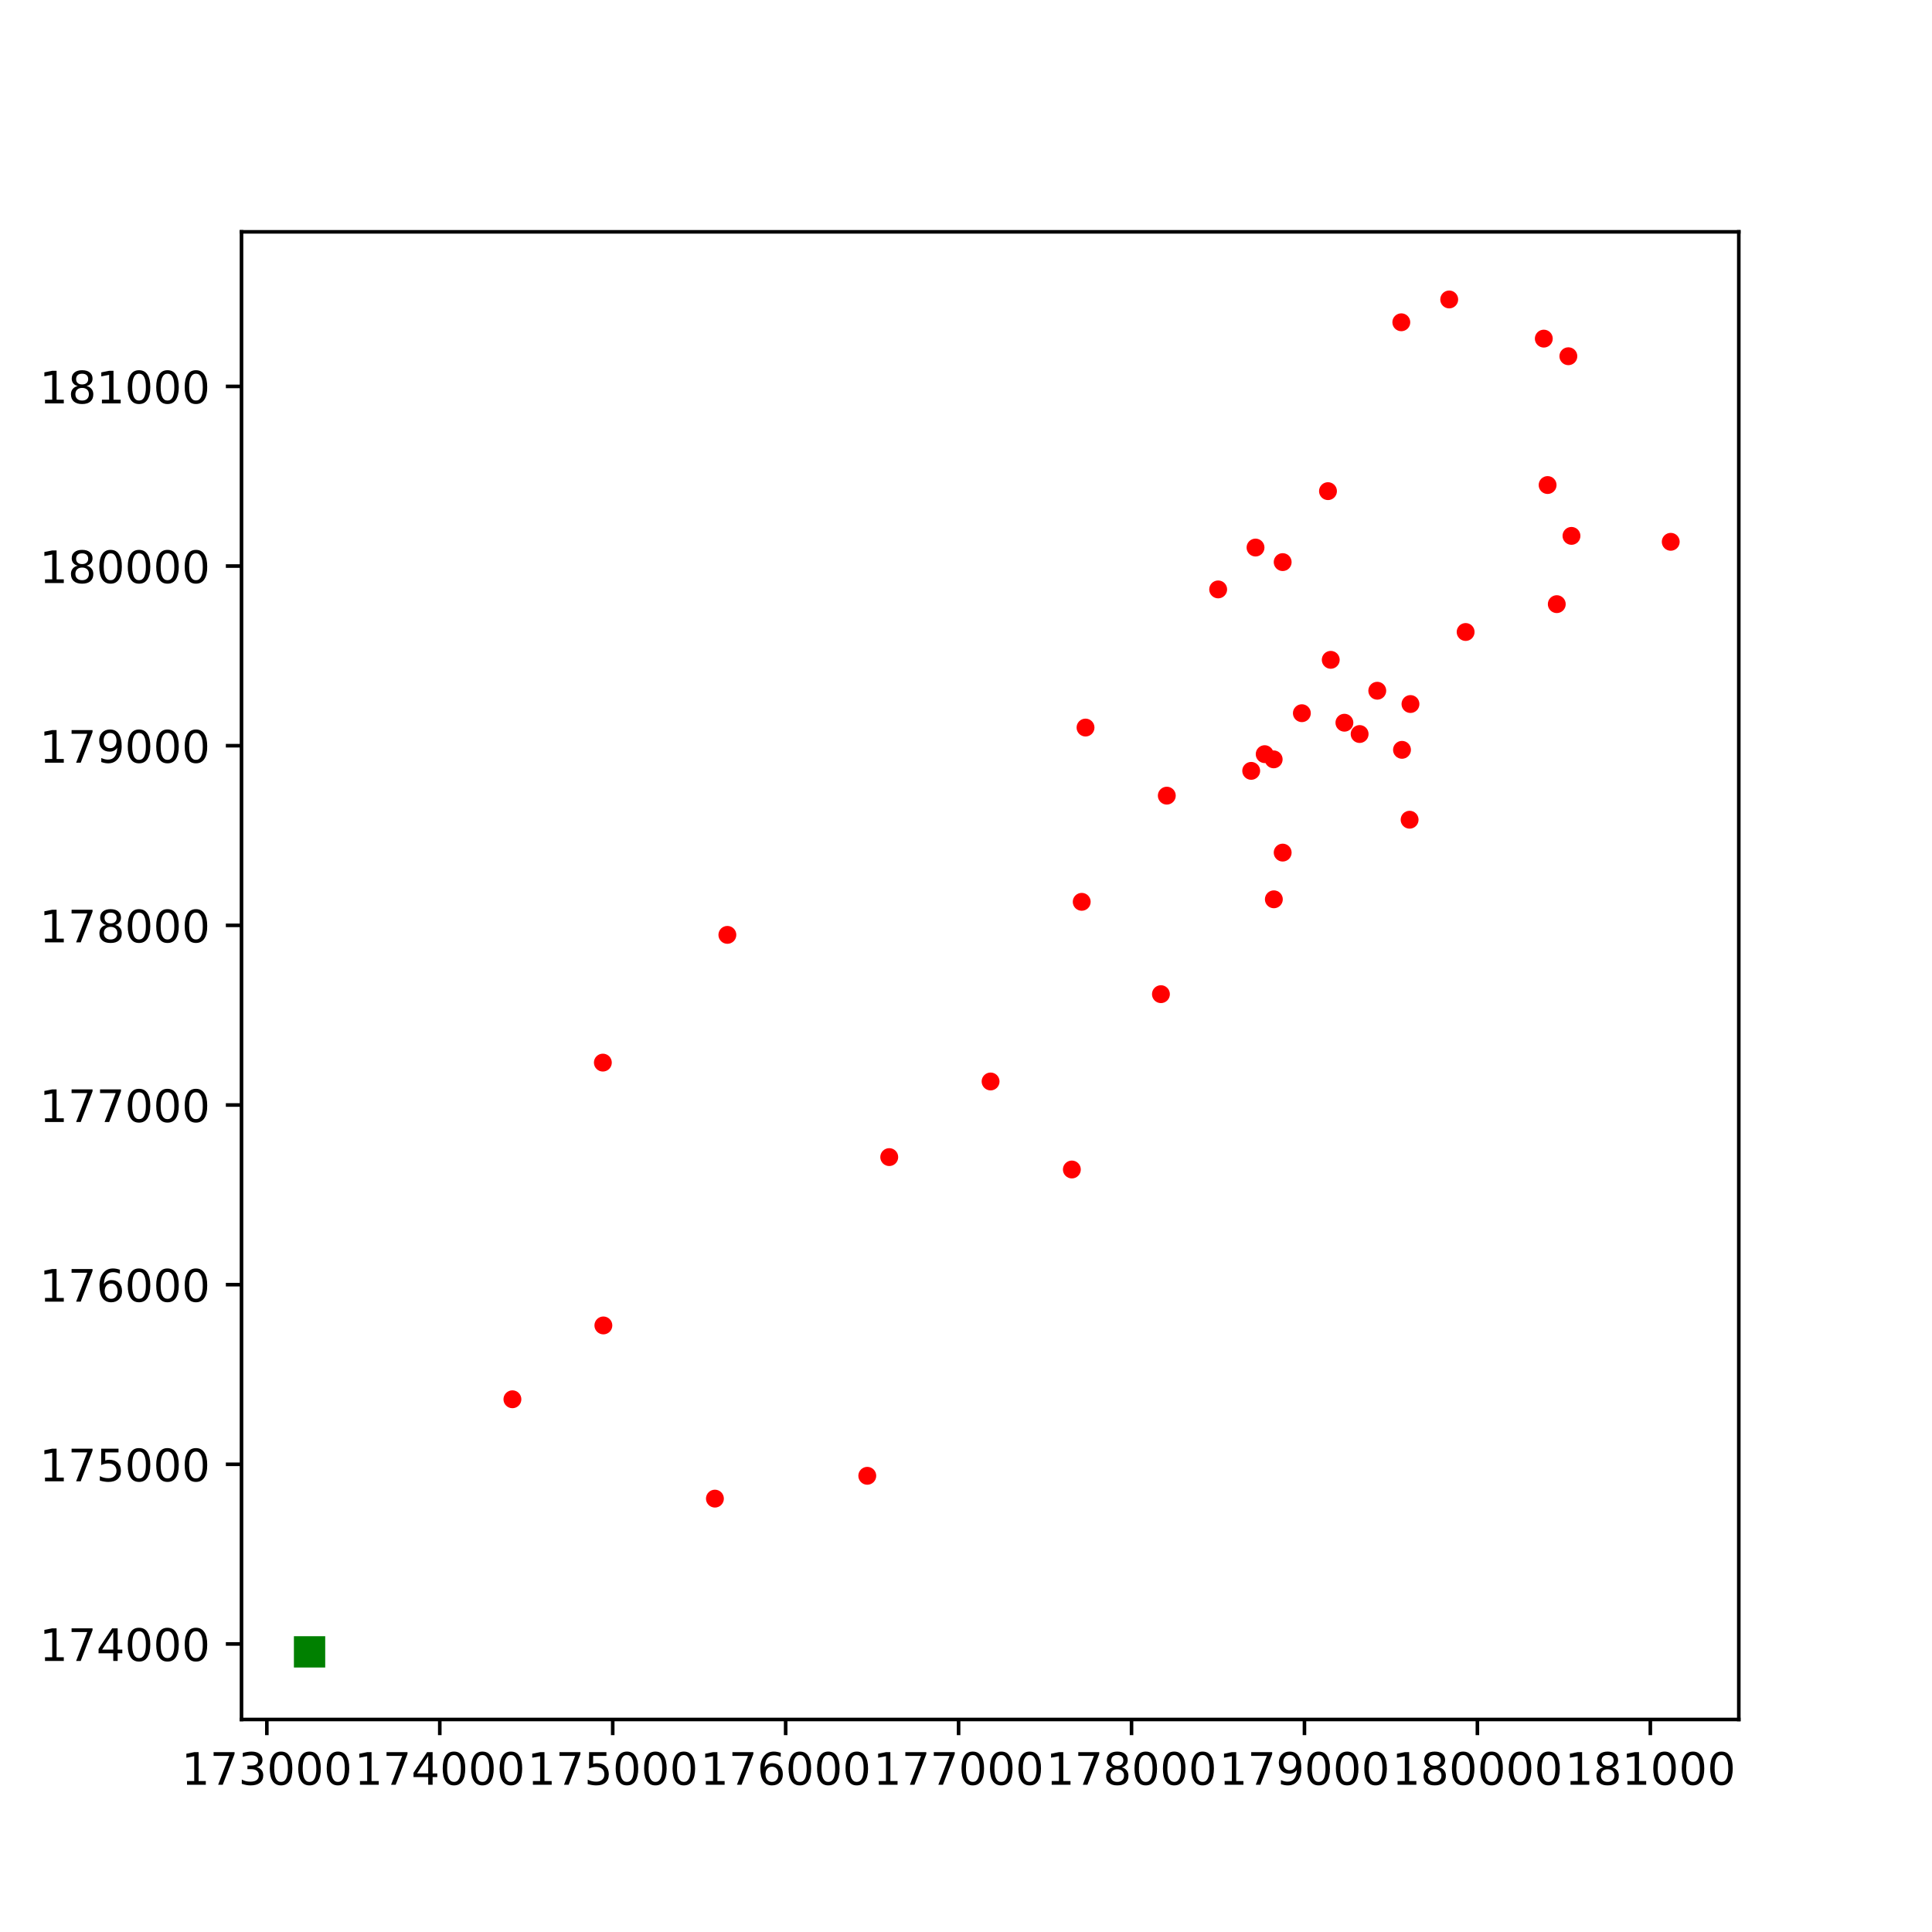
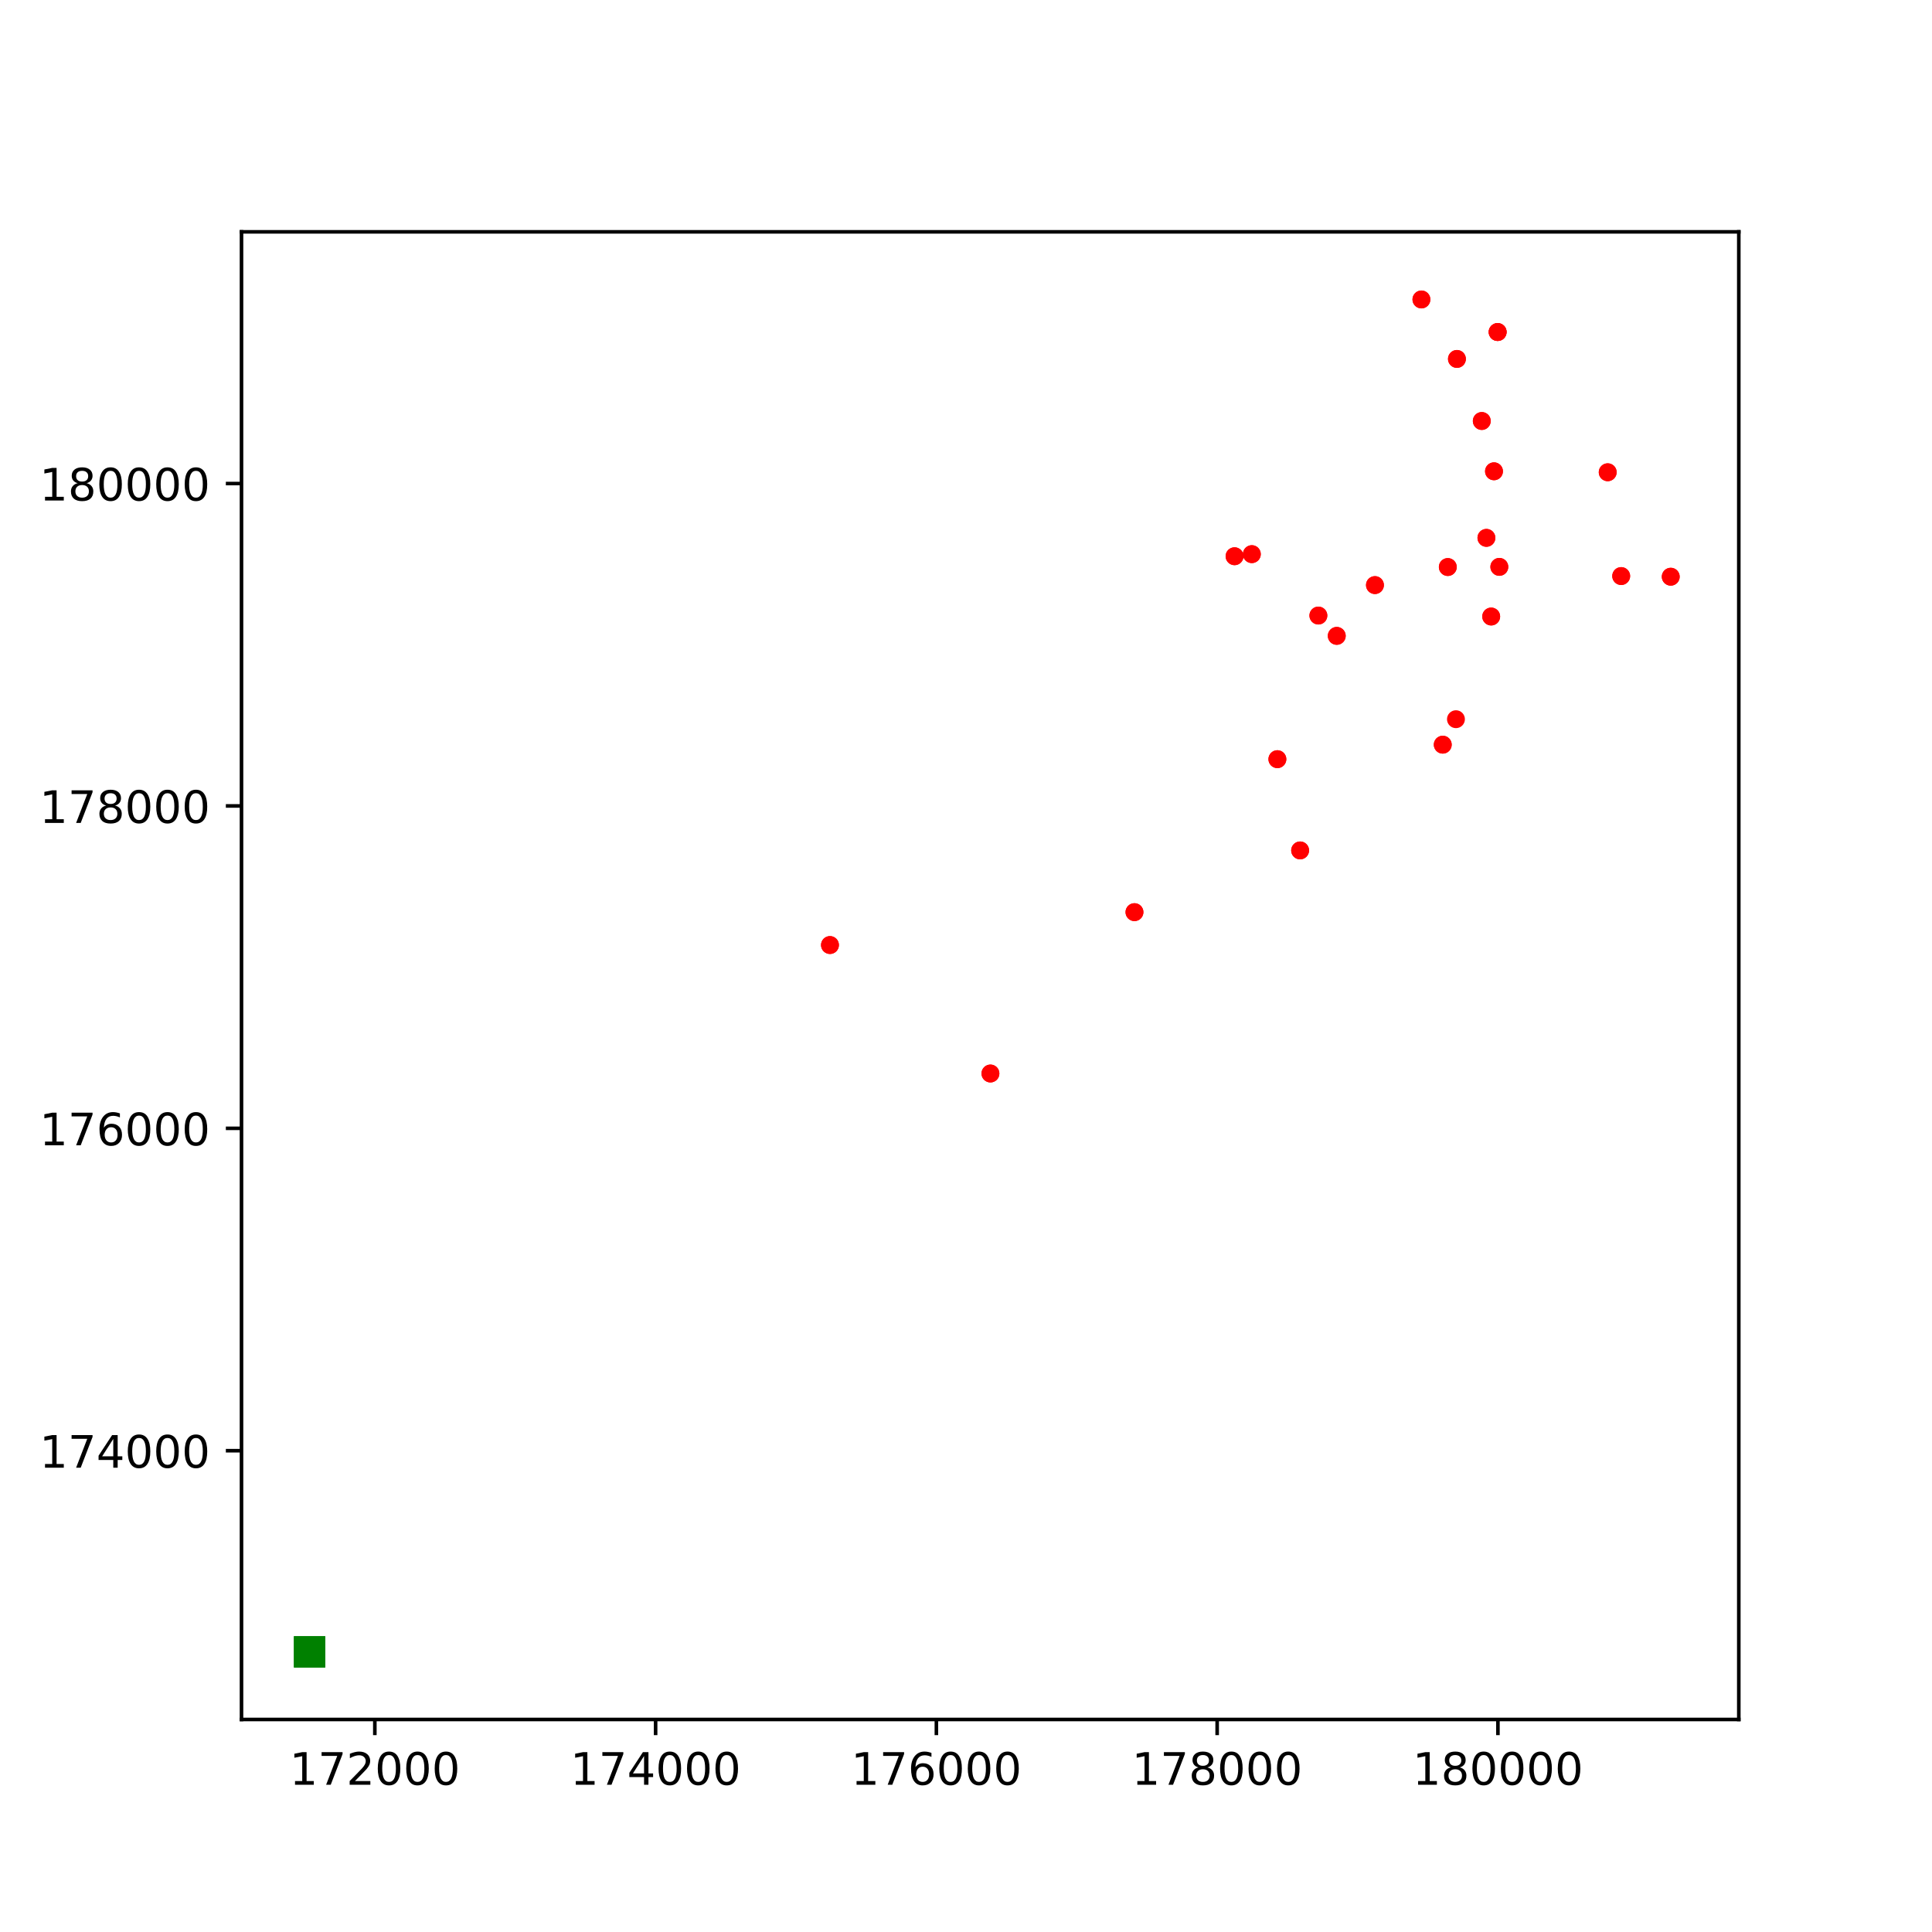
<svg xmlns="http://www.w3.org/2000/svg" xmlns:xlink="http://www.w3.org/1999/xlink" height="432pt" version="1.1" viewBox="0 0 432 432" width="432pt">
  <defs>
    <style type="text/css">
*{stroke-linecap:butt;stroke-linejoin:round;}
  </style>
  </defs>
  <g id="figure_1">
    <g id="patch_1">
      <path d="M 0 432  L 432 432  L 432 0  L 0 0  z " style="fill:#ffffff;" />
    </g>
    <g id="axes_1">
      <g id="patch_2">
        <path d="M 54 384.48  L 388.8 384.48  L 388.8 51.84  L 54 51.84  z " style="fill:#ffffff;" />
      </g>
      <g id="matplotlib.axis_1">
        <g id="xtick_1">
          <g id="line2d_1">
            <defs>
-               <path d="M 0 0  L 0 3.5  " id="mcb596510c1" style="stroke:#000000;stroke-width:0.8;" />
-             </defs>
-             <g>
-               <use style="stroke:#000000;stroke-width:0.8;" x="59.667" xlink:href="#mcb596510c1" y="384.48" />
+               <path d="M 0 0  L 0 3.5  " id="m75b2f15855" style="stroke:#000000;stroke-width:0.8;" />
+             </defs>
+             <g>
+               <use style="stroke:#000000;stroke-width:0.8;" x="83.815" xlink:href="#m75b2f15855" y="384.48" />
            </g>
          </g>
          <g id="text_1">
            <defs>
              <path d="M 12.406 8.297  L 28.516 8.297  L 28.516 63.922  L 10.984 60.406  L 10.984 69.391  L 28.422 72.906  L 38.281 72.906  L 38.281 8.297  L 54.391 8.297  L 54.391 0  L 12.406 0  z " id="DejaVuSans-49" />
              <path d="M 8.203 72.906  L 55.078 72.906  L 55.078 68.703  L 28.609 0  L 18.312 0  L 43.219 64.594  L 8.203 64.594  z " id="DejaVuSans-55" />
-               <path d="M 40.578 39.312  Q 47.656 37.797 51.625 33  Q 55.609 28.219 55.609 21.188  Q 55.609 10.406 48.188 4.484  Q 40.766 -1.422 27.094 -1.422  Q 22.516 -1.422 17.656 -0.516  Q 12.797 0.391 7.625 2.203  L 7.625 11.719  Q 11.719 9.328 16.594 8.109  Q 21.484 6.891 26.812 6.891  Q 36.078 6.891 40.938 10.547  Q 45.797 14.203 45.797 21.188  Q 45.797 27.641 41.281 31.266  Q 36.766 34.906 28.719 34.906  L 20.219 34.906  L 20.219 43.016  L 29.109 43.016  Q 36.375 43.016 40.234 45.922  Q 44.094 48.828 44.094 54.297  Q 44.094 59.906 40.109 62.906  Q 36.141 65.922 28.719 65.922  Q 24.656 65.922 20.016 65.031  Q 15.375 64.156 9.812 62.312  L 9.812 71.094  Q 15.438 72.656 20.344 73.438  Q 25.25 74.219 29.594 74.219  Q 40.828 74.219 47.359 69.109  Q 53.906 64.016 53.906 55.328  Q 53.906 49.266 50.438 45.094  Q 46.969 40.922 40.578 39.312  z " id="DejaVuSans-51" />
+               <path d="M 19.188 8.297  L 53.609 8.297  L 53.609 0  L 7.328 0  L 7.328 8.297  Q 12.938 14.109 22.625 23.891  Q 32.328 33.688 34.812 36.531  Q 39.547 41.844 41.422 45.531  Q 43.312 49.219 43.312 52.781  Q 43.312 58.594 39.234 62.25  Q 35.156 65.922 28.609 65.922  Q 23.969 65.922 18.812 64.312  Q 13.672 62.703 7.812 59.422  L 7.812 69.391  Q 13.766 71.781 18.938 73  Q 24.125 74.219 28.422 74.219  Q 39.75 74.219 46.484 68.547  Q 53.219 62.891 53.219 53.422  Q 53.219 48.922 51.531 44.891  Q 49.859 40.875 45.406 35.406  Q 44.188 33.984 37.641 27.219  Q 31.109 20.453 19.188 8.297  z " id="DejaVuSans-50" />
              <path d="M 31.781 66.406  Q 24.172 66.406 20.328 58.906  Q 16.5 51.422 16.5 36.375  Q 16.5 21.391 20.328 13.891  Q 24.172 6.391 31.781 6.391  Q 39.453 6.391 43.281 13.891  Q 47.125 21.391 47.125 36.375  Q 47.125 51.422 43.281 58.906  Q 39.453 66.406 31.781 66.406  z M 31.781 74.219  Q 44.047 74.219 50.516 64.516  Q 56.984 54.828 56.984 36.375  Q 56.984 17.969 50.516 8.266  Q 44.047 -1.422 31.781 -1.422  Q 19.531 -1.422 13.062 8.266  Q 6.594 17.969 6.594 36.375  Q 6.594 54.828 13.062 64.516  Q 19.531 74.219 31.781 74.219  z " id="DejaVuSans-48" />
            </defs>
-             <g transform="translate(40.57944 399.0784)scale(0.1 -0.1)">
-               <use xlink:href="#DejaVuSans-49" />
-               <use x="63.623" xlink:href="#DejaVuSans-55" />
-               <use x="127.246" xlink:href="#DejaVuSans-51" />
+             <g transform="translate(64.72733 399.0784)scale(0.1 -0.1)">
+               <use xlink:href="#DejaVuSans-49" />
+               <use x="63.623" xlink:href="#DejaVuSans-55" />
+               <use x="127.246" xlink:href="#DejaVuSans-50" />
              <use x="190.869" xlink:href="#DejaVuSans-48" />
              <use x="254.492" xlink:href="#DejaVuSans-48" />
              <use x="318.115" xlink:href="#DejaVuSans-48" />
            </g>
          </g>
        </g>
        <g id="xtick_2">
          <g id="line2d_2">
            <g>
-               <use style="stroke:#000000;stroke-width:0.8;" x="98.336" xlink:href="#mcb596510c1" y="384.48" />
+               <use style="stroke:#000000;stroke-width:0.8;" x="146.596" xlink:href="#m75b2f15855" y="384.48" />
            </g>
          </g>
          <g id="text_2">
            <defs>
              <path d="M 37.797 64.312  L 12.891 25.391  L 37.797 25.391  z M 35.203 72.906  L 47.609 72.906  L 47.609 25.391  L 58.016 25.391  L 58.016 17.188  L 47.609 17.188  L 47.609 0  L 37.797 0  L 37.797 17.188  L 4.891 17.188  L 4.891 26.703  z " id="DejaVuSans-52" />
            </defs>
-             <g transform="translate(79.24843 399.0784)scale(0.1 -0.1)">
+             <g transform="translate(127.5086 399.0784)scale(0.1 -0.1)">
              <use xlink:href="#DejaVuSans-49" />
              <use x="63.623" xlink:href="#DejaVuSans-55" />
              <use x="127.246" xlink:href="#DejaVuSans-52" />
              <use x="190.869" xlink:href="#DejaVuSans-48" />
              <use x="254.492" xlink:href="#DejaVuSans-48" />
              <use x="318.115" xlink:href="#DejaVuSans-48" />
            </g>
          </g>
        </g>
        <g id="xtick_3">
          <g id="line2d_3">
            <g>
-               <use style="stroke:#000000;stroke-width:0.8;" x="137.005" xlink:href="#mcb596510c1" y="384.48" />
+               <use style="stroke:#000000;stroke-width:0.8;" x="209.377" xlink:href="#m75b2f15855" y="384.48" />
            </g>
          </g>
          <g id="text_3">
            <defs>
-               <path d="M 10.797 72.906  L 49.516 72.906  L 49.516 64.594  L 19.828 64.594  L 19.828 46.734  Q 21.969 47.469 24.109 47.828  Q 26.266 48.188 28.422 48.188  Q 40.625 48.188 47.75 41.5  Q 54.891 34.812 54.891 23.391  Q 54.891 11.625 47.562 5.094  Q 40.234 -1.422 26.906 -1.422  Q 22.312 -1.422 17.547 -0.641  Q 12.797 0.141 7.719 1.703  L 7.719 11.625  Q 12.109 9.234 16.797 8.062  Q 21.484 6.891 26.703 6.891  Q 35.156 6.891 40.078 11.328  Q 45.016 15.766 45.016 23.391  Q 45.016 31 40.078 35.438  Q 35.156 39.891 26.703 39.891  Q 22.75 39.891 18.812 39.016  Q 14.891 38.141 10.797 36.281  z " id="DejaVuSans-53" />
-             </defs>
-             <g transform="translate(117.9174 399.0784)scale(0.1 -0.1)">
-               <use xlink:href="#DejaVuSans-49" />
-               <use x="63.623" xlink:href="#DejaVuSans-55" />
-               <use x="127.246" xlink:href="#DejaVuSans-53" />
+               <path d="M 33.016 40.375  Q 26.375 40.375 22.484 35.828  Q 18.609 31.297 18.609 23.391  Q 18.609 15.531 22.484 10.953  Q 26.375 6.391 33.016 6.391  Q 39.656 6.391 43.531 10.953  Q 47.406 15.531 47.406 23.391  Q 47.406 31.297 43.531 35.828  Q 39.656 40.375 33.016 40.375  z M 52.594 71.297  L 52.594 62.312  Q 48.875 64.062 45.094 64.984  Q 41.312 65.922 37.594 65.922  Q 27.828 65.922 22.672 59.328  Q 17.531 52.734 16.797 39.406  Q 19.672 43.656 24.016 45.922  Q 28.375 48.188 33.594 48.188  Q 44.578 48.188 50.953 41.516  Q 57.328 34.859 57.328 23.391  Q 57.328 12.156 50.688 5.359  Q 44.047 -1.422 33.016 -1.422  Q 20.359 -1.422 13.672 8.266  Q 6.984 17.969 6.984 36.375  Q 6.984 53.656 15.188 63.938  Q 23.391 74.219 37.203 74.219  Q 40.922 74.219 44.703 73.484  Q 48.484 72.75 52.594 71.297  z " id="DejaVuSans-54" />
+             </defs>
+             <g transform="translate(190.2899 399.0784)scale(0.1 -0.1)">
+               <use xlink:href="#DejaVuSans-49" />
+               <use x="63.623" xlink:href="#DejaVuSans-55" />
+               <use x="127.246" xlink:href="#DejaVuSans-54" />
              <use x="190.869" xlink:href="#DejaVuSans-48" />
              <use x="254.492" xlink:href="#DejaVuSans-48" />
              <use x="318.115" xlink:href="#DejaVuSans-48" />
            </g>
          </g>
        </g>
        <g id="xtick_4">
          <g id="line2d_4">
            <g>
-               <use style="stroke:#000000;stroke-width:0.8;" x="175.674" xlink:href="#mcb596510c1" y="384.48" />
+               <use style="stroke:#000000;stroke-width:0.8;" x="272.159" xlink:href="#m75b2f15855" y="384.48" />
            </g>
          </g>
          <g id="text_4">
            <defs>
-               <path d="M 33.016 40.375  Q 26.375 40.375 22.484 35.828  Q 18.609 31.297 18.609 23.391  Q 18.609 15.531 22.484 10.953  Q 26.375 6.391 33.016 6.391  Q 39.656 6.391 43.531 10.953  Q 47.406 15.531 47.406 23.391  Q 47.406 31.297 43.531 35.828  Q 39.656 40.375 33.016 40.375  z M 52.594 71.297  L 52.594 62.312  Q 48.875 64.062 45.094 64.984  Q 41.312 65.922 37.594 65.922  Q 27.828 65.922 22.672 59.328  Q 17.531 52.734 16.797 39.406  Q 19.672 43.656 24.016 45.922  Q 28.375 48.188 33.594 48.188  Q 44.578 48.188 50.953 41.516  Q 57.328 34.859 57.328 23.391  Q 57.328 12.156 50.688 5.359  Q 44.047 -1.422 33.016 -1.422  Q 20.359 -1.422 13.672 8.266  Q 6.984 17.969 6.984 36.375  Q 6.984 53.656 15.188 63.938  Q 23.391 74.219 37.203 74.219  Q 40.922 74.219 44.703 73.484  Q 48.484 72.75 52.594 71.297  z " id="DejaVuSans-54" />
-             </defs>
-             <g transform="translate(156.5864 399.0784)scale(0.1 -0.1)">
-               <use xlink:href="#DejaVuSans-49" />
-               <use x="63.623" xlink:href="#DejaVuSans-55" />
-               <use x="127.246" xlink:href="#DejaVuSans-54" />
+               <path d="M 31.781 34.625  Q 24.75 34.625 20.719 30.859  Q 16.703 27.094 16.703 20.516  Q 16.703 13.922 20.719 10.156  Q 24.75 6.391 31.781 6.391  Q 38.812 6.391 42.859 10.172  Q 46.922 13.969 46.922 20.516  Q 46.922 27.094 42.891 30.859  Q 38.875 34.625 31.781 34.625  z M 21.922 38.812  Q 15.578 40.375 12.031 44.719  Q 8.5 49.078 8.5 55.328  Q 8.5 64.062 14.719 69.141  Q 20.953 74.219 31.781 74.219  Q 42.672 74.219 48.875 69.141  Q 55.078 64.062 55.078 55.328  Q 55.078 49.078 51.531 44.719  Q 48 40.375 41.703 38.812  Q 48.828 37.156 52.797 32.312  Q 56.781 27.484 56.781 20.516  Q 56.781 9.906 50.312 4.234  Q 43.844 -1.422 31.781 -1.422  Q 19.734 -1.422 13.25 4.234  Q 6.781 9.906 6.781 20.516  Q 6.781 27.484 10.781 32.312  Q 14.797 37.156 21.922 38.812  z M 18.312 54.391  Q 18.312 48.734 21.844 45.562  Q 25.391 42.391 31.781 42.391  Q 38.141 42.391 41.719 45.562  Q 45.312 48.734 45.312 54.391  Q 45.312 60.062 41.719 63.234  Q 38.141 66.406 31.781 66.406  Q 25.391 66.406 21.844 63.234  Q 18.312 60.062 18.312 54.391  z " id="DejaVuSans-56" />
+             </defs>
+             <g transform="translate(253.0712 399.0784)scale(0.1 -0.1)">
+               <use xlink:href="#DejaVuSans-49" />
+               <use x="63.623" xlink:href="#DejaVuSans-55" />
+               <use x="127.246" xlink:href="#DejaVuSans-56" />
              <use x="190.869" xlink:href="#DejaVuSans-48" />
              <use x="254.492" xlink:href="#DejaVuSans-48" />
              <use x="318.115" xlink:href="#DejaVuSans-48" />
            </g>
          </g>
        </g>
        <g id="xtick_5">
          <g id="line2d_5">
            <g>
-               <use style="stroke:#000000;stroke-width:0.8;" x="214.343" xlink:href="#mcb596510c1" y="384.48" />
+               <use style="stroke:#000000;stroke-width:0.8;" x="334.94" xlink:href="#m75b2f15855" y="384.48" />
            </g>
          </g>
          <g id="text_5">
-             <g transform="translate(195.2554 399.0784)scale(0.1 -0.1)">
-               <use xlink:href="#DejaVuSans-49" />
-               <use x="63.623" xlink:href="#DejaVuSans-55" />
-               <use x="127.246" xlink:href="#DejaVuSans-55" />
-               <use x="190.869" xlink:href="#DejaVuSans-48" />
-               <use x="254.492" xlink:href="#DejaVuSans-48" />
-               <use x="318.115" xlink:href="#DejaVuSans-48" />
-             </g>
-           </g>
-         </g>
-         <g id="xtick_6">
-           <g id="line2d_6">
-             <g>
-               <use style="stroke:#000000;stroke-width:0.8;" x="253.012" xlink:href="#mcb596510c1" y="384.48" />
-             </g>
-           </g>
-           <g id="text_6">
-             <defs>
-               <path d="M 31.781 34.625  Q 24.75 34.625 20.719 30.859  Q 16.703 27.094 16.703 20.516  Q 16.703 13.922 20.719 10.156  Q 24.75 6.391 31.781 6.391  Q 38.812 6.391 42.859 10.172  Q 46.922 13.969 46.922 20.516  Q 46.922 27.094 42.891 30.859  Q 38.875 34.625 31.781 34.625  z M 21.922 38.812  Q 15.578 40.375 12.031 44.719  Q 8.5 49.078 8.5 55.328  Q 8.5 64.062 14.719 69.141  Q 20.953 74.219 31.781 74.219  Q 42.672 74.219 48.875 69.141  Q 55.078 64.062 55.078 55.328  Q 55.078 49.078 51.531 44.719  Q 48 40.375 41.703 38.812  Q 48.828 37.156 52.797 32.312  Q 56.781 27.484 56.781 20.516  Q 56.781 9.906 50.312 4.234  Q 43.844 -1.422 31.781 -1.422  Q 19.734 -1.422 13.25 4.234  Q 6.781 9.906 6.781 20.516  Q 6.781 27.484 10.781 32.312  Q 14.797 37.156 21.922 38.812  z M 18.312 54.391  Q 18.312 48.734 21.844 45.562  Q 25.391 42.391 31.781 42.391  Q 38.141 42.391 41.719 45.562  Q 45.312 48.734 45.312 54.391  Q 45.312 60.062 41.719 63.234  Q 38.141 66.406 31.781 66.406  Q 25.391 66.406 21.844 63.234  Q 18.312 60.062 18.312 54.391  z " id="DejaVuSans-56" />
-             </defs>
-             <g transform="translate(233.9244 399.0784)scale(0.1 -0.1)">
-               <use xlink:href="#DejaVuSans-49" />
-               <use x="63.623" xlink:href="#DejaVuSans-55" />
-               <use x="127.246" xlink:href="#DejaVuSans-56" />
-               <use x="190.869" xlink:href="#DejaVuSans-48" />
-               <use x="254.492" xlink:href="#DejaVuSans-48" />
-               <use x="318.115" xlink:href="#DejaVuSans-48" />
-             </g>
-           </g>
-         </g>
-         <g id="xtick_7">
-           <g id="line2d_7">
-             <g>
-               <use style="stroke:#000000;stroke-width:0.8;" x="291.681" xlink:href="#mcb596510c1" y="384.48" />
-             </g>
-           </g>
-           <g id="text_7">
-             <defs>
-               <path d="M 10.984 1.516  L 10.984 10.5  Q 14.703 8.734 18.5 7.812  Q 22.312 6.891 25.984 6.891  Q 35.75 6.891 40.891 13.453  Q 46.047 20.016 46.781 33.406  Q 43.953 29.203 39.594 26.953  Q 35.25 24.703 29.984 24.703  Q 19.047 24.703 12.672 31.312  Q 6.297 37.938 6.297 49.422  Q 6.297 60.641 12.938 67.422  Q 19.578 74.219 30.609 74.219  Q 43.266 74.219 49.922 64.516  Q 56.594 54.828 56.594 36.375  Q 56.594 19.141 48.406 8.859  Q 40.234 -1.422 26.422 -1.422  Q 22.703 -1.422 18.891 -0.688  Q 15.094 0.047 10.984 1.516  z M 30.609 32.422  Q 37.25 32.422 41.125 36.953  Q 45.016 41.5 45.016 49.422  Q 45.016 57.281 41.125 61.844  Q 37.25 66.406 30.609 66.406  Q 23.969 66.406 20.094 61.844  Q 16.219 57.281 16.219 49.422  Q 16.219 41.5 20.094 36.953  Q 23.969 32.422 30.609 32.422  z " id="DejaVuSans-57" />
-             </defs>
-             <g transform="translate(272.5934 399.0784)scale(0.1 -0.1)">
-               <use xlink:href="#DejaVuSans-49" />
-               <use x="63.623" xlink:href="#DejaVuSans-55" />
-               <use x="127.246" xlink:href="#DejaVuSans-57" />
-               <use x="190.869" xlink:href="#DejaVuSans-48" />
-               <use x="254.492" xlink:href="#DejaVuSans-48" />
-               <use x="318.115" xlink:href="#DejaVuSans-48" />
-             </g>
-           </g>
-         </g>
-         <g id="xtick_8">
-           <g id="line2d_8">
-             <g>
-               <use style="stroke:#000000;stroke-width:0.8;" x="330.35" xlink:href="#mcb596510c1" y="384.48" />
-             </g>
-           </g>
-           <g id="text_8">
-             <g transform="translate(311.2624 399.0784)scale(0.1 -0.1)">
+             <g transform="translate(315.8524 399.0784)scale(0.1 -0.1)">
              <use xlink:href="#DejaVuSans-49" />
              <use x="63.623" xlink:href="#DejaVuSans-56" />
              <use x="127.246" xlink:href="#DejaVuSans-48" />
              <use x="190.869" xlink:href="#DejaVuSans-48" />
              <use x="254.492" xlink:href="#DejaVuSans-48" />
              <use x="318.115" xlink:href="#DejaVuSans-48" />
            </g>
          </g>
        </g>
-         <g id="xtick_9">
-           <g id="line2d_9">
-             <g>
-               <use style="stroke:#000000;stroke-width:0.8;" x="369.019" xlink:href="#mcb596510c1" y="384.48" />
-             </g>
-           </g>
-           <g id="text_9">
-             <g transform="translate(349.9314 399.0784)scale(0.1 -0.1)">
-               <use xlink:href="#DejaVuSans-49" />
-               <use x="63.623" xlink:href="#DejaVuSans-56" />
-               <use x="127.246" xlink:href="#DejaVuSans-49" />
-               <use x="190.869" xlink:href="#DejaVuSans-48" />
-               <use x="254.492" xlink:href="#DejaVuSans-48" />
-               <use x="318.115" xlink:href="#DejaVuSans-48" />
-             </g>
-           </g>
-         </g>
      </g>
      <g id="matplotlib.axis_2">
        <g id="ytick_1">
-           <g id="line2d_10">
-             <defs>
-               <path d="M 0 0  L -3.5 0  " id="mf7e2f30d89" style="stroke:#000000;stroke-width:0.8;" />
-             </defs>
-             <g>
-               <use style="stroke:#000000;stroke-width:0.8;" x="54" xlink:href="#mf7e2f30d89" y="367.593" />
-             </g>
-           </g>
-           <g id="text_10">
-             <g transform="translate(8.825 371.3917)scale(0.1 -0.1)">
+           <g id="line2d_6">
+             <defs>
+               <path d="M 0 0  L -3.5 0  " id="mb86c518316" style="stroke:#000000;stroke-width:0.8;" />
+             </defs>
+             <g>
+               <use style="stroke:#000000;stroke-width:0.8;" x="54" xlink:href="#mb86c518316" y="324.378" />
+             </g>
+           </g>
+           <g id="text_6">
+             <g transform="translate(8.825 328.1777)scale(0.1 -0.1)">
              <use xlink:href="#DejaVuSans-49" />
              <use x="63.623" xlink:href="#DejaVuSans-55" />
              <use x="127.246" xlink:href="#DejaVuSans-52" />
              <use x="190.869" xlink:href="#DejaVuSans-48" />
              <use x="254.492" xlink:href="#DejaVuSans-48" />
              <use x="318.115" xlink:href="#DejaVuSans-48" />
            </g>
          </g>
        </g>
        <g id="ytick_2">
-           <g id="line2d_11">
-             <g>
-               <use style="stroke:#000000;stroke-width:0.8;" x="54" xlink:href="#mf7e2f30d89" y="327.422" />
-             </g>
-           </g>
-           <g id="text_11">
-             <g transform="translate(8.825 331.2217)scale(0.1 -0.1)">
-               <use xlink:href="#DejaVuSans-49" />
-               <use x="63.623" xlink:href="#DejaVuSans-55" />
-               <use x="127.246" xlink:href="#DejaVuSans-53" />
+           <g id="line2d_7">
+             <g>
+               <use style="stroke:#000000;stroke-width:0.8;" x="54" xlink:href="#mb86c518316" y="252.293" />
+             </g>
+           </g>
+           <g id="text_7">
+             <g transform="translate(8.825 256.0919)scale(0.1 -0.1)">
+               <use xlink:href="#DejaVuSans-49" />
+               <use x="63.623" xlink:href="#DejaVuSans-55" />
+               <use x="127.246" xlink:href="#DejaVuSans-54" />
              <use x="190.869" xlink:href="#DejaVuSans-48" />
              <use x="254.492" xlink:href="#DejaVuSans-48" />
              <use x="318.115" xlink:href="#DejaVuSans-48" />
            </g>
          </g>
        </g>
        <g id="ytick_3">
-           <g id="line2d_12">
-             <g>
-               <use style="stroke:#000000;stroke-width:0.8;" x="54" xlink:href="#mf7e2f30d89" y="287.252" />
-             </g>
-           </g>
-           <g id="text_12">
-             <g transform="translate(8.825 291.0517)scale(0.1 -0.1)">
-               <use xlink:href="#DejaVuSans-49" />
-               <use x="63.623" xlink:href="#DejaVuSans-55" />
-               <use x="127.246" xlink:href="#DejaVuSans-54" />
+           <g id="line2d_8">
+             <g>
+               <use style="stroke:#000000;stroke-width:0.8;" x="54" xlink:href="#mb86c518316" y="180.207" />
+             </g>
+           </g>
+           <g id="text_8">
+             <g transform="translate(8.825 184.006)scale(0.1 -0.1)">
+               <use xlink:href="#DejaVuSans-49" />
+               <use x="63.623" xlink:href="#DejaVuSans-55" />
+               <use x="127.246" xlink:href="#DejaVuSans-56" />
              <use x="190.869" xlink:href="#DejaVuSans-48" />
              <use x="254.492" xlink:href="#DejaVuSans-48" />
              <use x="318.115" xlink:href="#DejaVuSans-48" />
            </g>
          </g>
        </g>
        <g id="ytick_4">
-           <g id="line2d_13">
-             <g>
-               <use style="stroke:#000000;stroke-width:0.8;" x="54" xlink:href="#mf7e2f30d89" y="247.082" />
-             </g>
-           </g>
-           <g id="text_13">
-             <g transform="translate(8.825 250.8816)scale(0.1 -0.1)">
-               <use xlink:href="#DejaVuSans-49" />
-               <use x="63.623" xlink:href="#DejaVuSans-55" />
-               <use x="127.246" xlink:href="#DejaVuSans-55" />
-               <use x="190.869" xlink:href="#DejaVuSans-48" />
-               <use x="254.492" xlink:href="#DejaVuSans-48" />
-               <use x="318.115" xlink:href="#DejaVuSans-48" />
-             </g>
-           </g>
-         </g>
-         <g id="ytick_5">
-           <g id="line2d_14">
-             <g>
-               <use style="stroke:#000000;stroke-width:0.8;" x="54" xlink:href="#mf7e2f30d89" y="206.912" />
-             </g>
-           </g>
-           <g id="text_14">
-             <g transform="translate(8.825 210.7116)scale(0.1 -0.1)">
-               <use xlink:href="#DejaVuSans-49" />
-               <use x="63.623" xlink:href="#DejaVuSans-55" />
-               <use x="127.246" xlink:href="#DejaVuSans-56" />
-               <use x="190.869" xlink:href="#DejaVuSans-48" />
-               <use x="254.492" xlink:href="#DejaVuSans-48" />
-               <use x="318.115" xlink:href="#DejaVuSans-48" />
-             </g>
-           </g>
-         </g>
-         <g id="ytick_6">
-           <g id="line2d_15">
-             <g>
-               <use style="stroke:#000000;stroke-width:0.8;" x="54" xlink:href="#mf7e2f30d89" y="166.742" />
-             </g>
-           </g>
-           <g id="text_15">
-             <g transform="translate(8.825 170.5416)scale(0.1 -0.1)">
-               <use xlink:href="#DejaVuSans-49" />
-               <use x="63.623" xlink:href="#DejaVuSans-55" />
-               <use x="127.246" xlink:href="#DejaVuSans-57" />
-               <use x="190.869" xlink:href="#DejaVuSans-48" />
-               <use x="254.492" xlink:href="#DejaVuSans-48" />
-               <use x="318.115" xlink:href="#DejaVuSans-48" />
-             </g>
-           </g>
-         </g>
-         <g id="ytick_7">
-           <g id="line2d_16">
-             <g>
-               <use style="stroke:#000000;stroke-width:0.8;" x="54" xlink:href="#mf7e2f30d89" y="126.572" />
-             </g>
-           </g>
-           <g id="text_16">
-             <g transform="translate(8.825 130.3715)scale(0.1 -0.1)">
+           <g id="line2d_9">
+             <g>
+               <use style="stroke:#000000;stroke-width:0.8;" x="54" xlink:href="#mb86c518316" y="108.121" />
+             </g>
+           </g>
+           <g id="text_9">
+             <g transform="translate(8.825 111.9202)scale(0.1 -0.1)">
              <use xlink:href="#DejaVuSans-49" />
              <use x="63.623" xlink:href="#DejaVuSans-56" />
              <use x="127.246" xlink:href="#DejaVuSans-48" />
              <use x="190.869" xlink:href="#DejaVuSans-48" />
              <use x="254.492" xlink:href="#DejaVuSans-48" />
              <use x="318.115" xlink:href="#DejaVuSans-48" />
            </g>
          </g>
        </g>
-         <g id="ytick_8">
-           <g id="line2d_17">
-             <g>
-               <use style="stroke:#000000;stroke-width:0.8;" x="54" xlink:href="#mf7e2f30d89" y="86.402" />
-             </g>
-           </g>
-           <g id="text_17">
-             <g transform="translate(8.825 90.20151)scale(0.1 -0.1)">
-               <use xlink:href="#DejaVuSans-49" />
-               <use x="63.623" xlink:href="#DejaVuSans-56" />
-               <use x="127.246" xlink:href="#DejaVuSans-49" />
-               <use x="190.869" xlink:href="#DejaVuSans-48" />
-               <use x="254.492" xlink:href="#DejaVuSans-48" />
-               <use x="318.115" xlink:href="#DejaVuSans-48" />
-             </g>
-           </g>
+       </g>
+       <g id="line2d_10">
+         <defs>
+           <path d="M -3 3  L 3 3  L 3 -3  L -3 -3  z " id="me2e09e93bb" style="stroke:#008000;stroke-linejoin:miter;" />
+         </defs>
+         <g clip-path="url(#pb14d2a0278)">
+           <use style="fill:#008000;stroke:#008000;stroke-linejoin:miter;" x="69.218" xlink:href="#me2e09e93bb" y="369.36" />
+           <use style="fill:#008000;stroke:#008000;stroke-linejoin:miter;" x="69.218" xlink:href="#me2e09e93bb" y="369.36" />
+         </g>
+       </g>
+       <g id="line2d_11">
+         <defs>
+           <path d="M 0 1.5  C 0.398 1.5 0.779 1.342 1.061 1.061  C 1.342 0.779 1.5 0.398 1.5 0  C 1.5 -0.398 1.342 -0.779 1.061 -1.061  C 0.779 -1.342 0.398 -1.5 0 -1.5  C -0.398 -1.5 -0.779 -1.342 -1.061 -1.061  C -1.342 -0.779 -1.5 -0.398 -1.5 0  C -1.5 0.398 -1.342 0.779 -1.061 1.061  C -0.779 1.342 -0.398 1.5 0 1.5  z " id="m1ac445ece3" style="stroke:#ff0000;" />
+         </defs>
+         <g clip-path="url(#pb14d2a0278)">
+           <use style="fill:#ff0000;stroke:#ff0000;" x="221.463" xlink:href="#m1ac445ece3" y="240.038" />
+           <use style="fill:#ff0000;stroke:#ff0000;" x="221.463" xlink:href="#m1ac445ece3" y="240.038" />
+           <use style="fill:#ff0000;stroke:#ff0000;" x="185.583" xlink:href="#m1ac445ece3" y="211.312" />
+           <use style="fill:#ff0000;stroke:#ff0000;" x="185.583" xlink:href="#m1ac445ece3" y="211.312" />
+         </g>
+       </g>
+       <g id="line2d_12">
+         <g clip-path="url(#pb14d2a0278)">
+           <use style="fill:#ff0000;stroke:#ff0000;" x="253.67" xlink:href="#m1ac445ece3" y="203.959" />
+           <use style="fill:#ff0000;stroke:#ff0000;" x="253.67" xlink:href="#m1ac445ece3" y="203.959" />
+         </g>
+       </g>
+       <g id="line2d_13">
+         <g clip-path="url(#pb14d2a0278)">
+           <use style="fill:#ff0000;stroke:#ff0000;" x="290.711" xlink:href="#m1ac445ece3" y="190.155" />
+           <use style="fill:#ff0000;stroke:#ff0000;" x="290.711" xlink:href="#m1ac445ece3" y="190.155" />
+           <use style="fill:#ff0000;stroke:#ff0000;" x="276.051" xlink:href="#m1ac445ece3" y="124.376" />
+           <use style="fill:#ff0000;stroke:#ff0000;" x="276.051" xlink:href="#m1ac445ece3" y="124.376" />
+           <use style="fill:#ff0000;stroke:#ff0000;" x="285.625" xlink:href="#m1ac445ece3" y="169.754" />
+           <use style="fill:#ff0000;stroke:#ff0000;" x="285.625" xlink:href="#m1ac445ece3" y="169.754" />
+         </g>
+       </g>
+       <g id="line2d_14">
+         <g clip-path="url(#pb14d2a0278)">
+           <use style="fill:#ff0000;stroke:#ff0000;" x="279.912" xlink:href="#m1ac445ece3" y="123.908" />
+           <use style="fill:#ff0000;stroke:#ff0000;" x="279.912" xlink:href="#m1ac445ece3" y="123.908" />
+           <use style="fill:#ff0000;stroke:#ff0000;" x="294.791" xlink:href="#m1ac445ece3" y="137.64" />
+           <use style="fill:#ff0000;stroke:#ff0000;" x="294.791" xlink:href="#m1ac445ece3" y="137.64" />
+           <use style="fill:#ff0000;stroke:#ff0000;" x="298.903" xlink:href="#m1ac445ece3" y="142.182" />
+           <use style="fill:#ff0000;stroke:#ff0000;" x="298.903" xlink:href="#m1ac445ece3" y="142.182" />
+           <use style="fill:#ff0000;stroke:#ff0000;" x="322.603" xlink:href="#m1ac445ece3" y="166.511" />
+           <use style="fill:#ff0000;stroke:#ff0000;" x="322.603" xlink:href="#m1ac445ece3" y="166.511" />
+         </g>
+       </g>
+       <g id="line2d_15">
+         <g clip-path="url(#pb14d2a0278)">
+           <use style="fill:#ff0000;stroke:#ff0000;" x="307.442" xlink:href="#m1ac445ece3" y="130.828" />
+           <use style="fill:#ff0000;stroke:#ff0000;" x="307.442" xlink:href="#m1ac445ece3" y="130.828" />
+           <use style="fill:#ff0000;stroke:#ff0000;" x="325.554" xlink:href="#m1ac445ece3" y="160.816" />
+         </g>
+       </g>
+       <g id="line2d_16">
+         <g clip-path="url(#pb14d2a0278)">
+           <use style="fill:#ff0000;stroke:#ff0000;" x="317.832" xlink:href="#m1ac445ece3" y="66.96" />
+           <use style="fill:#ff0000;stroke:#ff0000;" x="317.832" xlink:href="#m1ac445ece3" y="66.96" />
+           <use style="fill:#ff0000;stroke:#ff0000;" x="323.733" xlink:href="#m1ac445ece3" y="126.791" />
+           <use style="fill:#ff0000;stroke:#ff0000;" x="323.733" xlink:href="#m1ac445ece3" y="126.791" />
+           <use style="fill:#ff0000;stroke:#ff0000;" x="333.433" xlink:href="#m1ac445ece3" y="137.856" />
+           <use style="fill:#ff0000;stroke:#ff0000;" x="333.433" xlink:href="#m1ac445ece3" y="137.856" />
+         </g>
+       </g>
+       <g id="line2d_17">
+         <g clip-path="url(#pb14d2a0278)">
+           <use style="fill:#ff0000;stroke:#ff0000;" x="325.774" xlink:href="#m1ac445ece3" y="80.26" />
+           <use style="fill:#ff0000;stroke:#ff0000;" x="325.774" xlink:href="#m1ac445ece3" y="80.26" />
+           <use style="fill:#ff0000;stroke:#ff0000;" x="331.33" xlink:href="#m1ac445ece3" y="94.136" />
+           <use style="fill:#ff0000;stroke:#ff0000;" x="331.33" xlink:href="#m1ac445ece3" y="94.136" />
+           <use style="fill:#ff0000;stroke:#ff0000;" x="332.366" xlink:href="#m1ac445ece3" y="120.267" />
+           <use style="fill:#ff0000;stroke:#ff0000;" x="332.366" xlink:href="#m1ac445ece3" y="120.267" />
+           <use style="fill:#ff0000;stroke:#ff0000;" x="362.501" xlink:href="#m1ac445ece3" y="128.81" />
+           <use style="fill:#ff0000;stroke:#ff0000;" x="362.501" xlink:href="#m1ac445ece3" y="128.81" />
+           <use style="fill:#ff0000;stroke:#ff0000;" x="373.582" xlink:href="#m1ac445ece3" y="128.954" />
+           <use style="fill:#ff0000;stroke:#ff0000;" x="373.582" xlink:href="#m1ac445ece3" y="128.954" />
+           <use style="fill:#ff0000;stroke:#ff0000;" x="335.254" xlink:href="#m1ac445ece3" y="126.755" />
+           <use style="fill:#ff0000;stroke:#ff0000;" x="335.254" xlink:href="#m1ac445ece3" y="126.755" />
        </g>
      </g>
      <g id="line2d_18">
-         <defs>
-           <path d="M -3 3  L 3 3  L 3 -3  L -3 -3  z " id="md723d31264" style="stroke:#008000;stroke-linejoin:miter;" />
-         </defs>
-         <g clip-path="url(#p582a7bc135)">
-           <use style="fill:#008000;stroke:#008000;stroke-linejoin:miter;" x="69.218" xlink:href="#md723d31264" y="369.36" />
+         <g clip-path="url(#pb14d2a0278)">
+           <use style="fill:#ff0000;stroke:#ff0000;" x="334.061" xlink:href="#m1ac445ece3" y="105.382" />
+           <use style="fill:#ff0000;stroke:#ff0000;" x="334.061" xlink:href="#m1ac445ece3" y="105.382" />
+           <use style="fill:#ff0000;stroke:#ff0000;" x="359.487" xlink:href="#m1ac445ece3" y="105.598" />
+           <use style="fill:#ff0000;stroke:#ff0000;" x="359.487" xlink:href="#m1ac445ece3" y="105.598" />
        </g>
      </g>
      <g id="line2d_19">
-         <defs>
-           <path d="M 0 1.5  C 0.398 1.5 0.779 1.342 1.061 1.061  C 1.342 0.779 1.5 0.398 1.5 0  C 1.5 -0.398 1.342 -0.779 1.061 -1.061  C 0.779 -1.342 0.398 -1.5 0 -1.5  C -0.398 -1.5 -0.779 -1.342 -1.061 -1.061  C -1.342 -0.779 -1.5 -0.398 -1.5 0  C -1.5 0.398 -1.342 0.779 -1.061 1.061  C -0.779 1.342 -0.398 1.5 0 1.5  z " id="m6c459f3f99" style="stroke:#ff0000;" />
-         </defs>
-         <g clip-path="url(#p582a7bc135)">
-           <use style="fill:#ff0000;stroke:#ff0000;" x="159.858" xlink:href="#m6c459f3f99" y="335.095" />
-           <use style="fill:#ff0000;stroke:#ff0000;" x="114.577" xlink:href="#m6c459f3f99" y="312.881" />
-         </g>
-       </g>
-       <g id="line2d_20">
-         <g clip-path="url(#p582a7bc135)">
-           <use style="fill:#ff0000;stroke:#ff0000;" x="193.926" xlink:href="#m6c459f3f99" y="329.993" />
-           <use style="fill:#ff0000;stroke:#ff0000;" x="134.917" xlink:href="#m6c459f3f99" y="296.371" />
-           <use style="fill:#ff0000;stroke:#ff0000;" x="134.801" xlink:href="#m6c459f3f99" y="237.602" />
-         </g>
-       </g>
-       <g id="line2d_21">
-         <g clip-path="url(#p582a7bc135)">
-           <use style="fill:#ff0000;stroke:#ff0000;" x="198.837" xlink:href="#m6c459f3f99" y="258.732" />
-           <use style="fill:#ff0000;stroke:#ff0000;" x="239.671" xlink:href="#m6c459f3f99" y="261.503" />
-           <use style="fill:#ff0000;stroke:#ff0000;" x="162.642" xlink:href="#m6c459f3f99" y="209.041" />
-         </g>
-       </g>
-       <g id="line2d_22">
-         <g clip-path="url(#p582a7bc135)">
-           <use style="fill:#ff0000;stroke:#ff0000;" x="221.497" xlink:href="#m6c459f3f99" y="241.82" />
-         </g>
-       </g>
-       <g id="line2d_23">
-         <g clip-path="url(#p582a7bc135)">
-           <use style="fill:#ff0000;stroke:#ff0000;" x="241.875" xlink:href="#m6c459f3f99" y="201.65" />
-           <use style="fill:#ff0000;stroke:#ff0000;" x="259.586" xlink:href="#m6c459f3f99" y="222.298" />
-         </g>
-       </g>
-       <g id="line2d_24">
-         <g clip-path="url(#p582a7bc135)">
-           <use style="fill:#ff0000;stroke:#ff0000;" x="242.726" xlink:href="#m6c459f3f99" y="162.685" />
-           <use style="fill:#ff0000;stroke:#ff0000;" x="260.9" xlink:href="#m6c459f3f99" y="177.91" />
-           <use style="fill:#ff0000;stroke:#ff0000;" x="284.836" xlink:href="#m6c459f3f99" y="201.088" />
-         </g>
-       </g>
-       <g id="line2d_25">
-         <g clip-path="url(#p582a7bc135)">
-           <use style="fill:#ff0000;stroke:#ff0000;" x="279.771" xlink:href="#m6c459f3f99" y="172.366" />
-           <use style="fill:#ff0000;stroke:#ff0000;" x="272.385" xlink:href="#m6c459f3f99" y="131.794" />
-           <use style="fill:#ff0000;stroke:#ff0000;" x="286.809" xlink:href="#m6c459f3f99" y="190.644" />
-         </g>
-       </g>
-       <g id="line2d_26">
-         <g clip-path="url(#p582a7bc135)">
-           <use style="fill:#ff0000;stroke:#ff0000;" x="284.798" xlink:href="#m6c459f3f99" y="169.795" />
-           <use style="fill:#ff0000;stroke:#ff0000;" x="282.787" xlink:href="#m6c459f3f99" y="168.63" />
-           <use style="fill:#ff0000;stroke:#ff0000;" x="280.738" xlink:href="#m6c459f3f99" y="122.435" />
-           <use style="fill:#ff0000;stroke:#ff0000;" x="315.192" xlink:href="#m6c459f3f99" y="183.292" />
-         </g>
-       </g>
-       <g id="line2d_27">
-         <g clip-path="url(#p582a7bc135)">
-           <use style="fill:#ff0000;stroke:#ff0000;" x="304.016" xlink:href="#m6c459f3f99" y="164.131" />
-           <use style="fill:#ff0000;stroke:#ff0000;" x="286.809" xlink:href="#m6c459f3f99" y="125.689" />
-           <use style="fill:#ff0000;stroke:#ff0000;" x="300.613" xlink:href="#m6c459f3f99" y="161.601" />
-           <use style="fill:#ff0000;stroke:#ff0000;" x="313.49" xlink:href="#m6c459f3f99" y="167.666" />
-           <use style="fill:#ff0000;stroke:#ff0000;" x="291.101" xlink:href="#m6c459f3f99" y="159.472" />
-         </g>
-       </g>
-       <g id="line2d_28">
-         <g clip-path="url(#p582a7bc135)">
-           <use style="fill:#ff0000;stroke:#ff0000;" x="297.559" xlink:href="#m6c459f3f99" y="147.541" />
-           <use style="fill:#ff0000;stroke:#ff0000;" x="296.94" xlink:href="#m6c459f3f99" y="109.821" />
-           <use style="fill:#ff0000;stroke:#ff0000;" x="307.961" xlink:href="#m6c459f3f99" y="154.45" />
-           <use style="fill:#ff0000;stroke:#ff0000;" x="315.385" xlink:href="#m6c459f3f99" y="157.423" />
-         </g>
-       </g>
-       <g id="line2d_29">
-         <g clip-path="url(#p582a7bc135)">
-           <use style="fill:#ff0000;stroke:#ff0000;" x="313.336" xlink:href="#m6c459f3f99" y="72.062" />
-           <use style="fill:#ff0000;stroke:#ff0000;" x="327.72" xlink:href="#m6c459f3f99" y="141.315" />
-         </g>
-       </g>
-       <g id="line2d_30">
-         <g clip-path="url(#p582a7bc135)">
-           <use style="fill:#ff0000;stroke:#ff0000;" x="324.047" xlink:href="#m6c459f3f99" y="66.96" />
-           <use style="fill:#ff0000;stroke:#ff0000;" x="346.049" xlink:href="#m6c459f3f99" y="108.456" />
-           <use style="fill:#ff0000;stroke:#ff0000;" x="345.199" xlink:href="#m6c459f3f99" y="75.717" />
-           <use style="fill:#ff0000;stroke:#ff0000;" x="348.099" xlink:href="#m6c459f3f99" y="135.088" />
-         </g>
-       </g>
-       <g id="line2d_31">
-         <g clip-path="url(#p582a7bc135)">
-           <use style="fill:#ff0000;stroke:#ff0000;" x="351.386" xlink:href="#m6c459f3f99" y="119.824" />
-           <use style="fill:#ff0000;stroke:#ff0000;" x="373.582" xlink:href="#m6c459f3f99" y="121.149" />
-           <use style="fill:#ff0000;stroke:#ff0000;" x="350.69" xlink:href="#m6c459f3f99" y="79.654" />
-         </g>
-       </g>
+         <g clip-path="url(#pb14d2a0278)">
+           <use style="fill:#ff0000;stroke:#ff0000;" x="334.877" xlink:href="#m1ac445ece3" y="74.241" />
+           <use style="fill:#ff0000;stroke:#ff0000;" x="334.877" xlink:href="#m1ac445ece3" y="74.241" />
+           <use style="fill:#ff0000;stroke:#ff0000;" x="334.877" xlink:href="#m1ac445ece3" y="74.241" />
+         </g>
+       </g>
+       <g id="line2d_20" />
+       <g id="line2d_21" />
+       <g id="line2d_22" />
+       <g id="line2d_23" />
+       <g id="line2d_24" />
+       <g id="line2d_25" />
+       <g id="line2d_26" />
+       <g id="line2d_27" />
+       <g id="line2d_28" />
+       <g id="line2d_29" />
+       <g id="line2d_30" />
+       <g id="line2d_31" />
      <g id="line2d_32" />
      <g id="line2d_33" />
      <g id="line2d_34" />
      <g id="line2d_35" />
      <g id="line2d_36" />
      <g id="line2d_37" />
      <g id="line2d_38" />
      <g id="line2d_39" />
      <g id="line2d_40" />
      <g id="line2d_41" />
      <g id="line2d_42" />
      <g id="line2d_43" />
      <g id="line2d_44" />
      <g id="line2d_45" />
      <g id="line2d_46" />
      <g id="line2d_47" />
      <g id="line2d_48" />
      <g id="line2d_49" />
      <g id="line2d_50" />
      <g id="line2d_51" />
      <g id="line2d_52" />
      <g id="line2d_53" />
      <g id="line2d_54" />
      <g id="line2d_55" />
      <g id="line2d_56" />
      <g id="line2d_57" />
+       <g id="line2d_58" />
+       <g id="line2d_59" />
      <g id="patch_3">
        <path d="M 54 384.48  L 54 51.84  " style="fill:none;stroke:#000000;stroke-linecap:square;stroke-linejoin:miter;stroke-width:0.8;" />
      </g>
      <g id="patch_4">
        <path d="M 388.8 384.48  L 388.8 51.84  " style="fill:none;stroke:#000000;stroke-linecap:square;stroke-linejoin:miter;stroke-width:0.8;" />
      </g>
      <g id="patch_5">
        <path d="M 54 384.48  L 388.8 384.48  " style="fill:none;stroke:#000000;stroke-linecap:square;stroke-linejoin:miter;stroke-width:0.8;" />
      </g>
      <g id="patch_6">
        <path d="M 54 51.84  L 388.8 51.84  " style="fill:none;stroke:#000000;stroke-linecap:square;stroke-linejoin:miter;stroke-width:0.8;" />
      </g>
    </g>
  </g>
  <defs>
-     <clipPath id="p582a7bc135">
+     <clipPath id="pb14d2a0278">
      <rect height="332.64" width="334.8" x="54" y="51.84" />
    </clipPath>
  </defs>
</svg>
